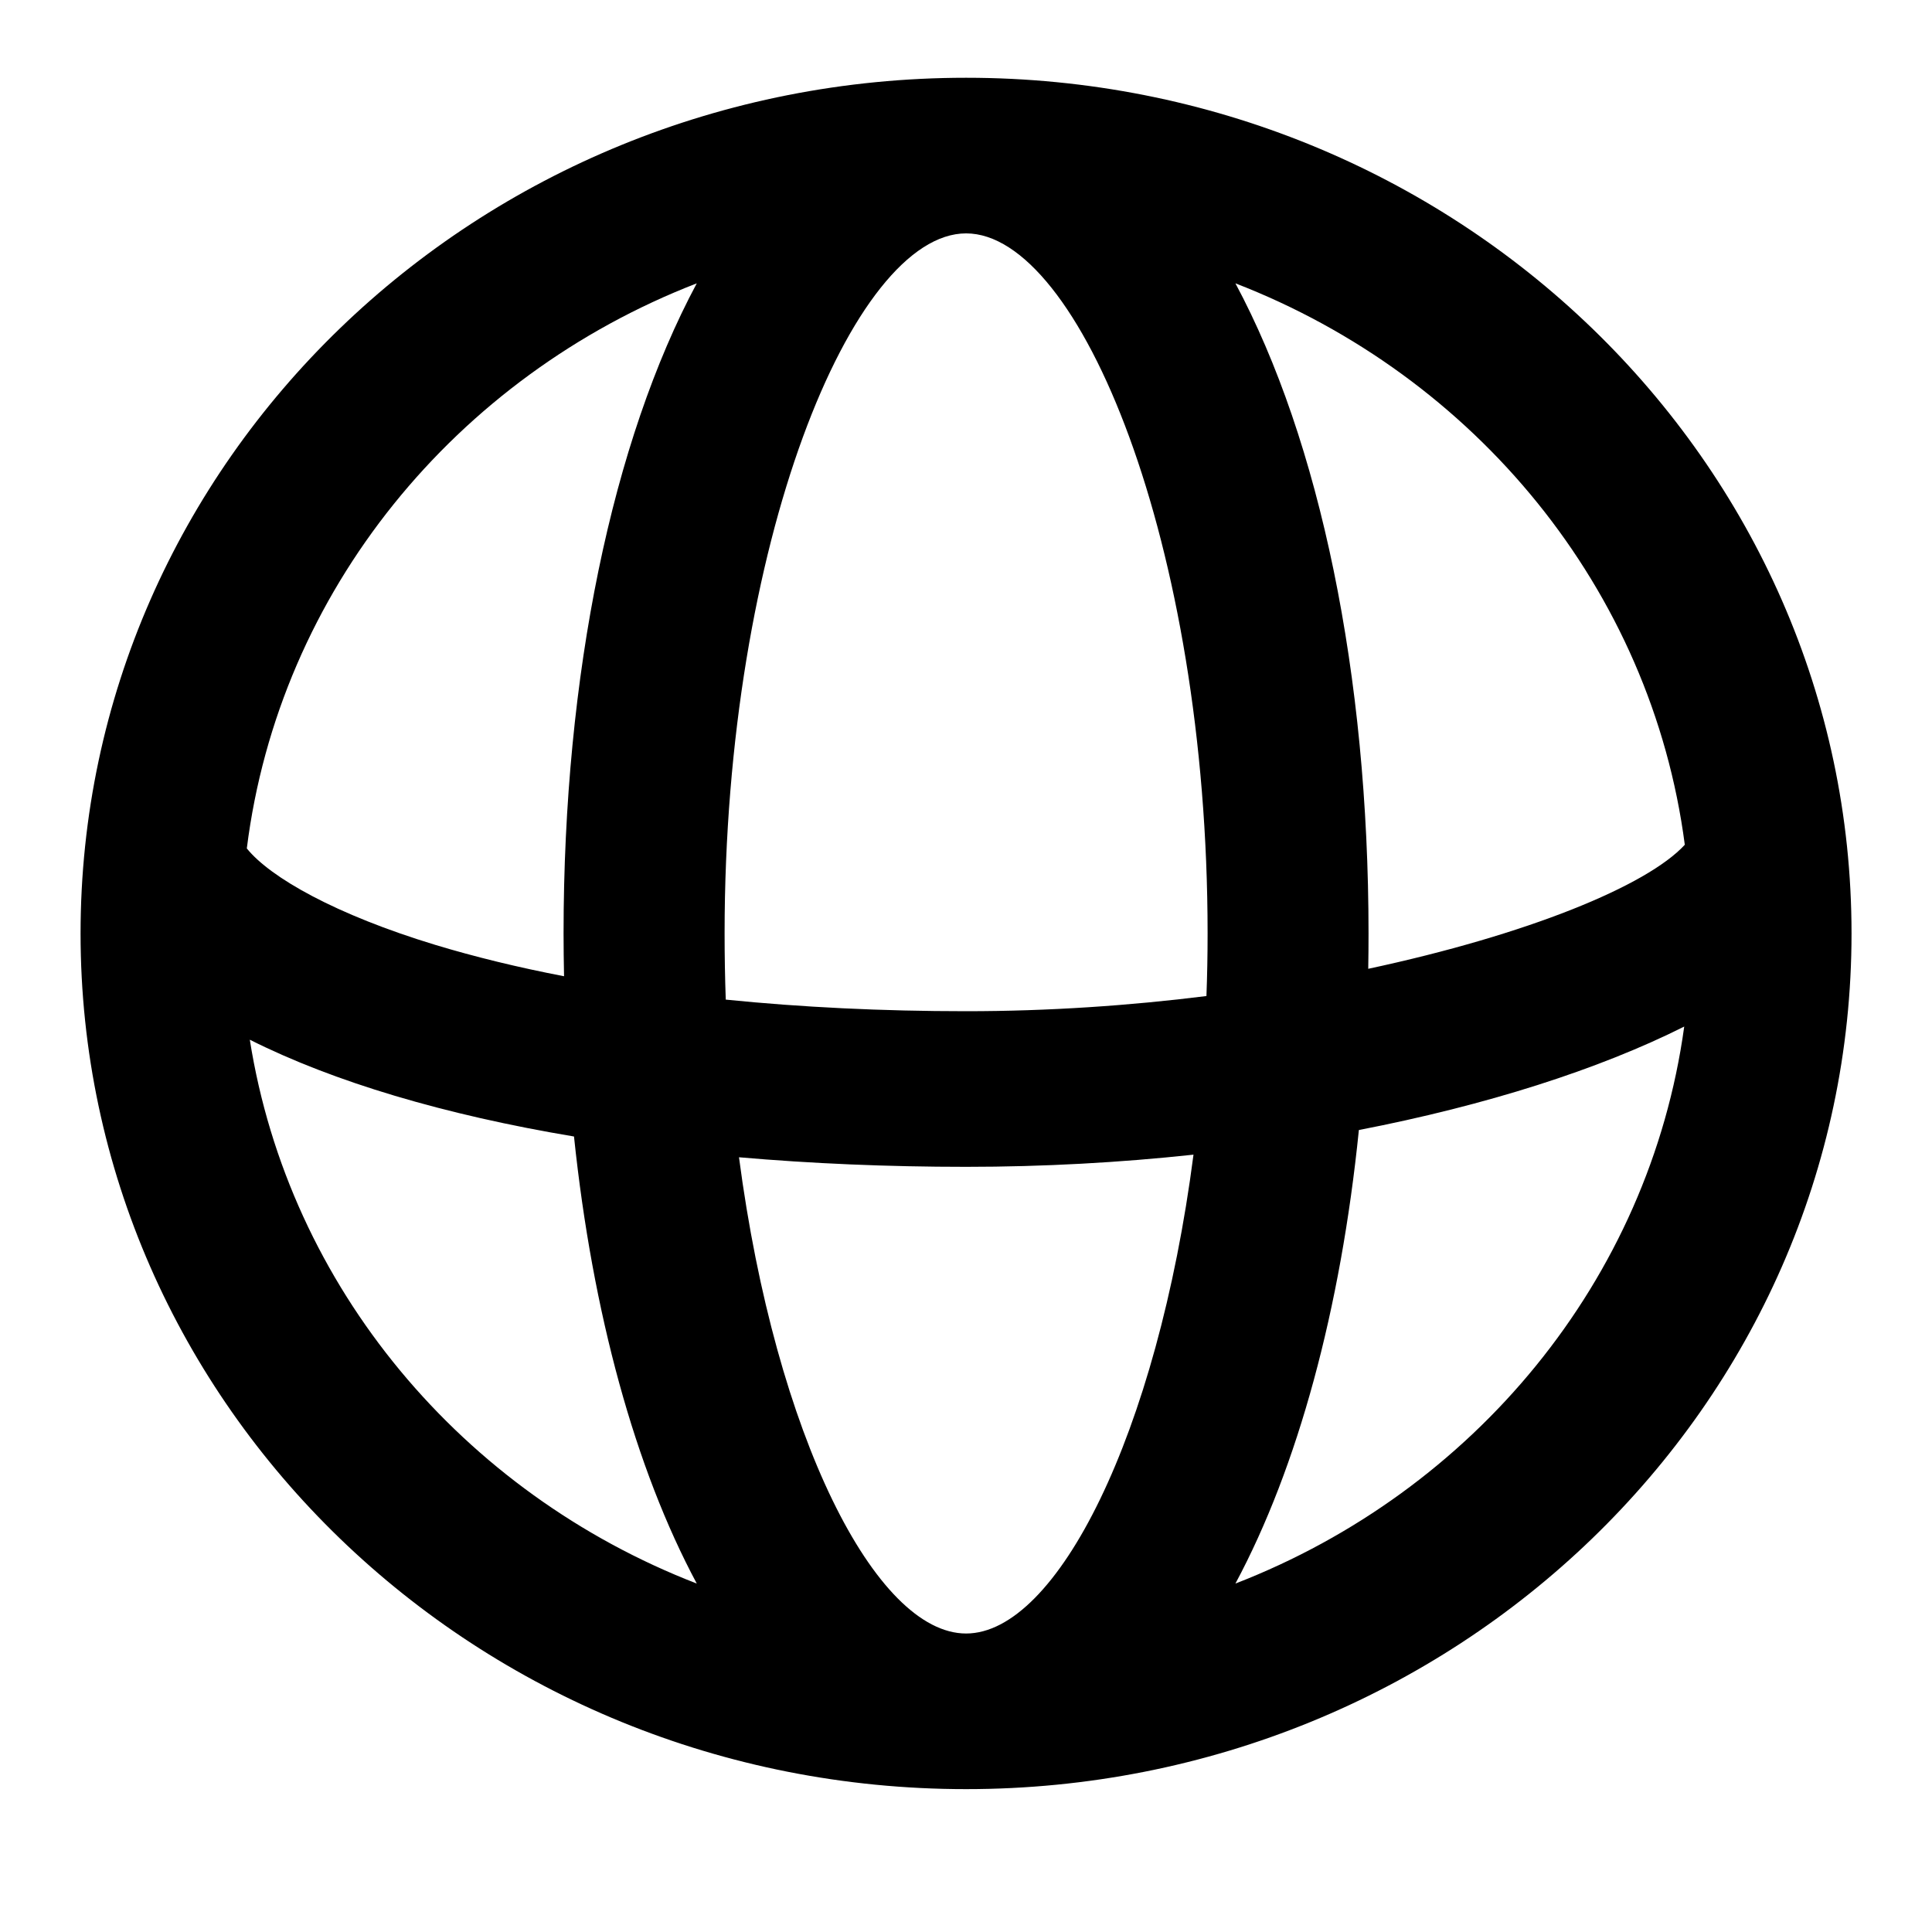
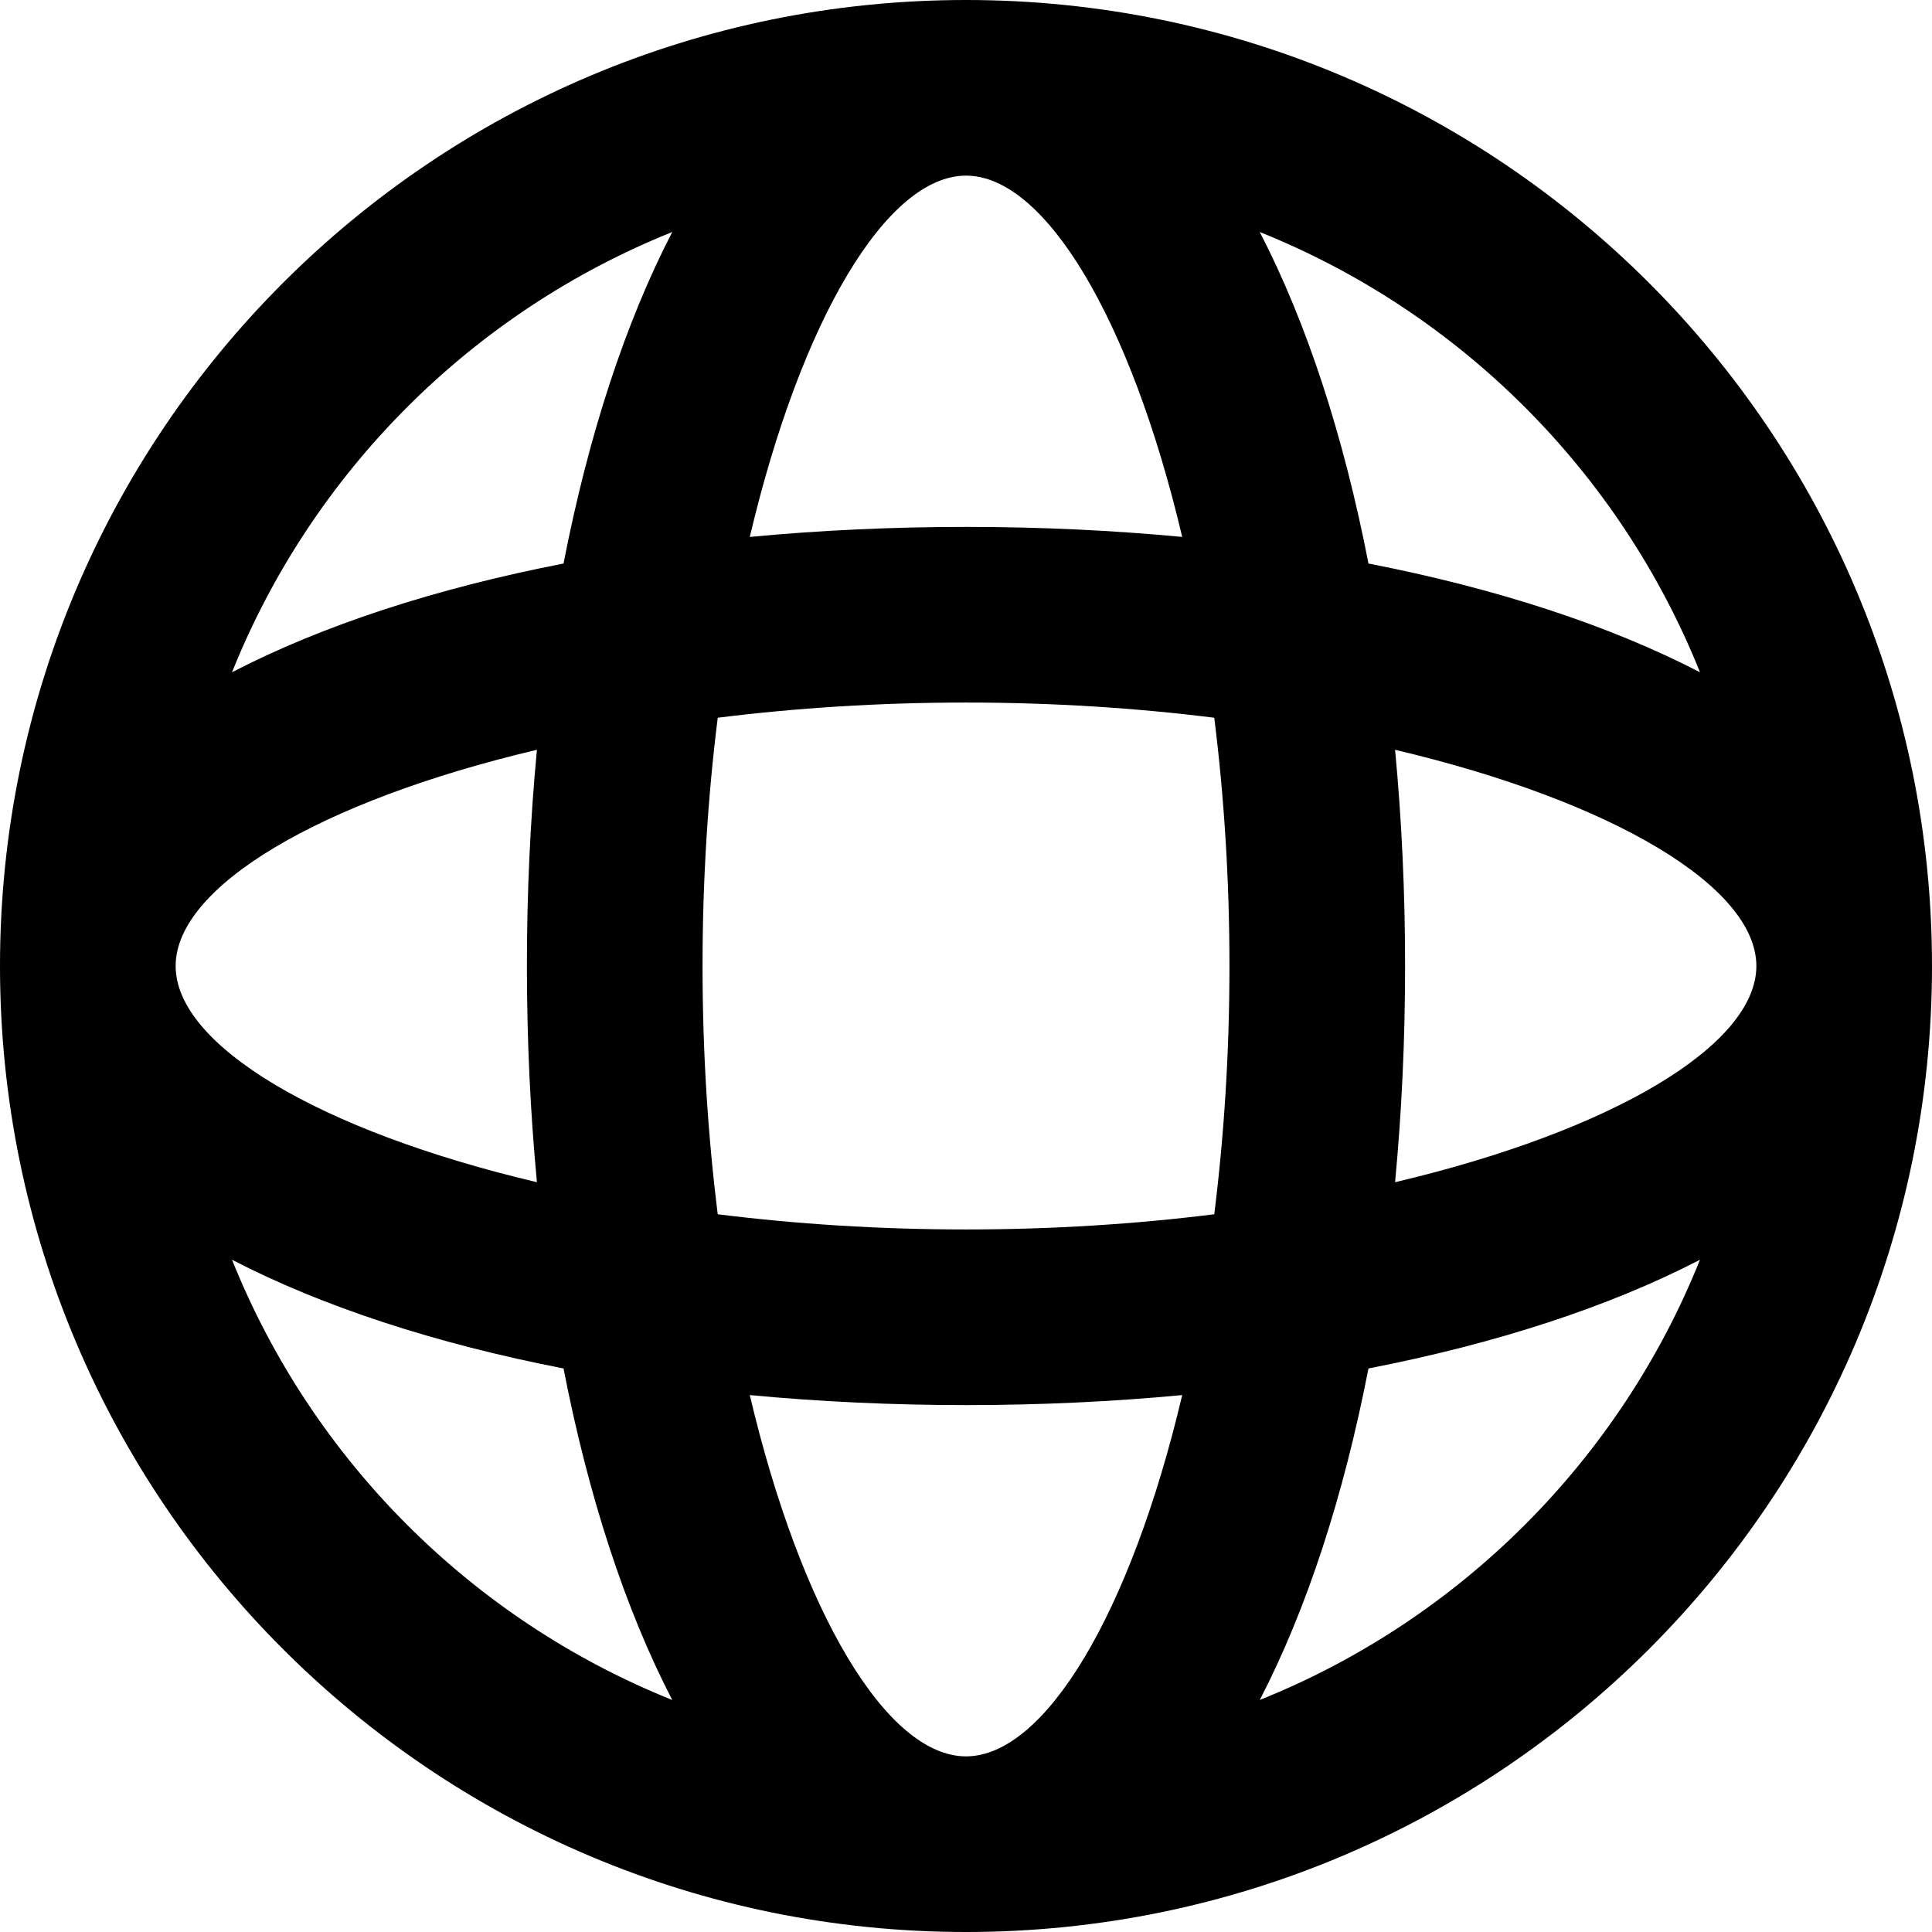
- <svg xmlns="http://www.w3.org/2000/svg" enable-background="new 0 0 20 20" viewBox="0 0 20 20">
-   <path fill-rule="evenodd" clip-rule="evenodd" d="M10.001 0.805C15.063 0.805 19.167 4.771 19.167 9.663C19.167 14.555 15.063 18.521 10.001 18.521C4.938 18.521 0.834 14.555 0.834 9.663C0.834 4.771 4.938 0.805 10.001 0.805ZM2.555 8.783C2.798 9.084 3.474 9.468 4.508 9.782C4.915 9.905 5.36 10.014 5.839 10.106C5.836 9.959 5.834 9.812 5.834 9.663C5.834 6.983 6.339 4.564 7.213 2.933C4.721 3.898 2.889 6.117 2.555 8.783ZM5.942 11.765C4.603 11.541 3.456 11.2 2.586 10.763C2.991 13.33 4.79 15.455 7.213 16.393C6.575 15.203 6.133 13.591 5.942 11.765ZM7.65 11.98C8.397 12.045 9.185 12.079 10.001 12.079C10.803 12.079 11.594 12.035 12.355 11.953C11.979 14.85 10.94 16.91 10.001 16.91C9.064 16.91 8.029 14.863 7.65 11.98ZM12.489 10.311C11.698 10.41 10.857 10.468 10.001 10.468C9.13 10.468 8.295 10.427 7.513 10.348C7.505 10.123 7.501 9.894 7.501 9.663C7.501 5.624 8.829 2.416 10.001 2.416C11.173 2.416 12.501 5.624 12.501 9.663C12.501 9.882 12.497 10.098 12.489 10.311ZM14.067 11.698C13.879 13.552 13.435 15.188 12.789 16.393C15.254 15.438 17.074 13.255 17.435 10.627C16.552 11.07 15.388 11.442 14.067 11.698ZM17.441 8.745C17.049 9.171 15.812 9.676 14.164 10.029C14.166 9.907 14.167 9.786 14.167 9.663C14.167 6.983 13.663 4.564 12.789 2.933C15.269 3.893 17.095 6.096 17.441 8.745Z" />
+ <svg xmlns="http://www.w3.org/2000/svg" viewBox="0 0 22 22" fill="none">
+   <path fill-rule="evenodd" clip-rule="evenodd" d="M22 11C22 4.925 17.075 0 11 0C4.925 0 0 4.925 0 11C0 17.075 4.925 22 11 22C17.075 22 22 17.075 22 11ZM2.642 7.655C3.556 5.375 5.375 3.556 7.655 2.642C7.12 3.675 6.7 4.962 6.417 6.417C4.962 6.7 3.675 7.12 2.642 7.655ZM14.345 2.642C14.88 3.675 15.3 4.962 15.583 6.417C17.038 6.7 18.325 7.12 19.358 7.655C18.444 5.375 16.625 3.556 14.345 2.642ZM2 11C2 10.101 3.629 9.125 6.114 8.538C6.039 9.331 6 10.155 6 11C6 11.845 6.039 12.669 6.114 13.462C3.629 12.875 2 11.899 2 11ZM16 11C16 11.845 15.961 12.669 15.886 13.462C18.371 12.875 20 11.899 20 11C20 10.101 18.371 9.125 15.886 8.538C15.961 9.331 16 10.155 16 11ZM2.642 14.345C3.675 14.88 4.962 15.3 6.417 15.583C6.7 17.038 7.12 18.325 7.655 19.358C5.375 18.444 3.556 16.625 2.642 14.345ZM15.583 15.583C15.3 17.038 14.88 18.325 14.345 19.358C16.625 18.444 18.444 16.625 19.358 14.345C18.325 14.88 17.038 15.3 15.583 15.583ZM8 11C8 10.01 8.062 9.06 8.173 8.173C9.06 8.062 10.01 8 11 8C11.99 8 12.94 8.062 13.827 8.173C13.938 9.06 14 10.01 14 11C14 11.99 13.938 12.94 13.827 13.827C12.94 13.938 11.99 14 11 14C10.01 14 9.06 13.938 8.173 13.827C8.062 12.94 8 11.99 8 11ZM8.538 15.886C9.125 18.371 10.101 20 11 20C11.899 20 12.875 18.371 13.462 15.886C12.669 15.961 11.845 16 11 16C10.155 16 9.331 15.961 8.538 15.886ZM11 2C10.101 2 9.125 3.629 8.538 6.114C9.331 6.039 10.155 6 11 6C11.845 6 12.669 6.039 13.462 6.114C12.875 3.629 11.899 2 11 2Z" fill="black" />
</svg>
